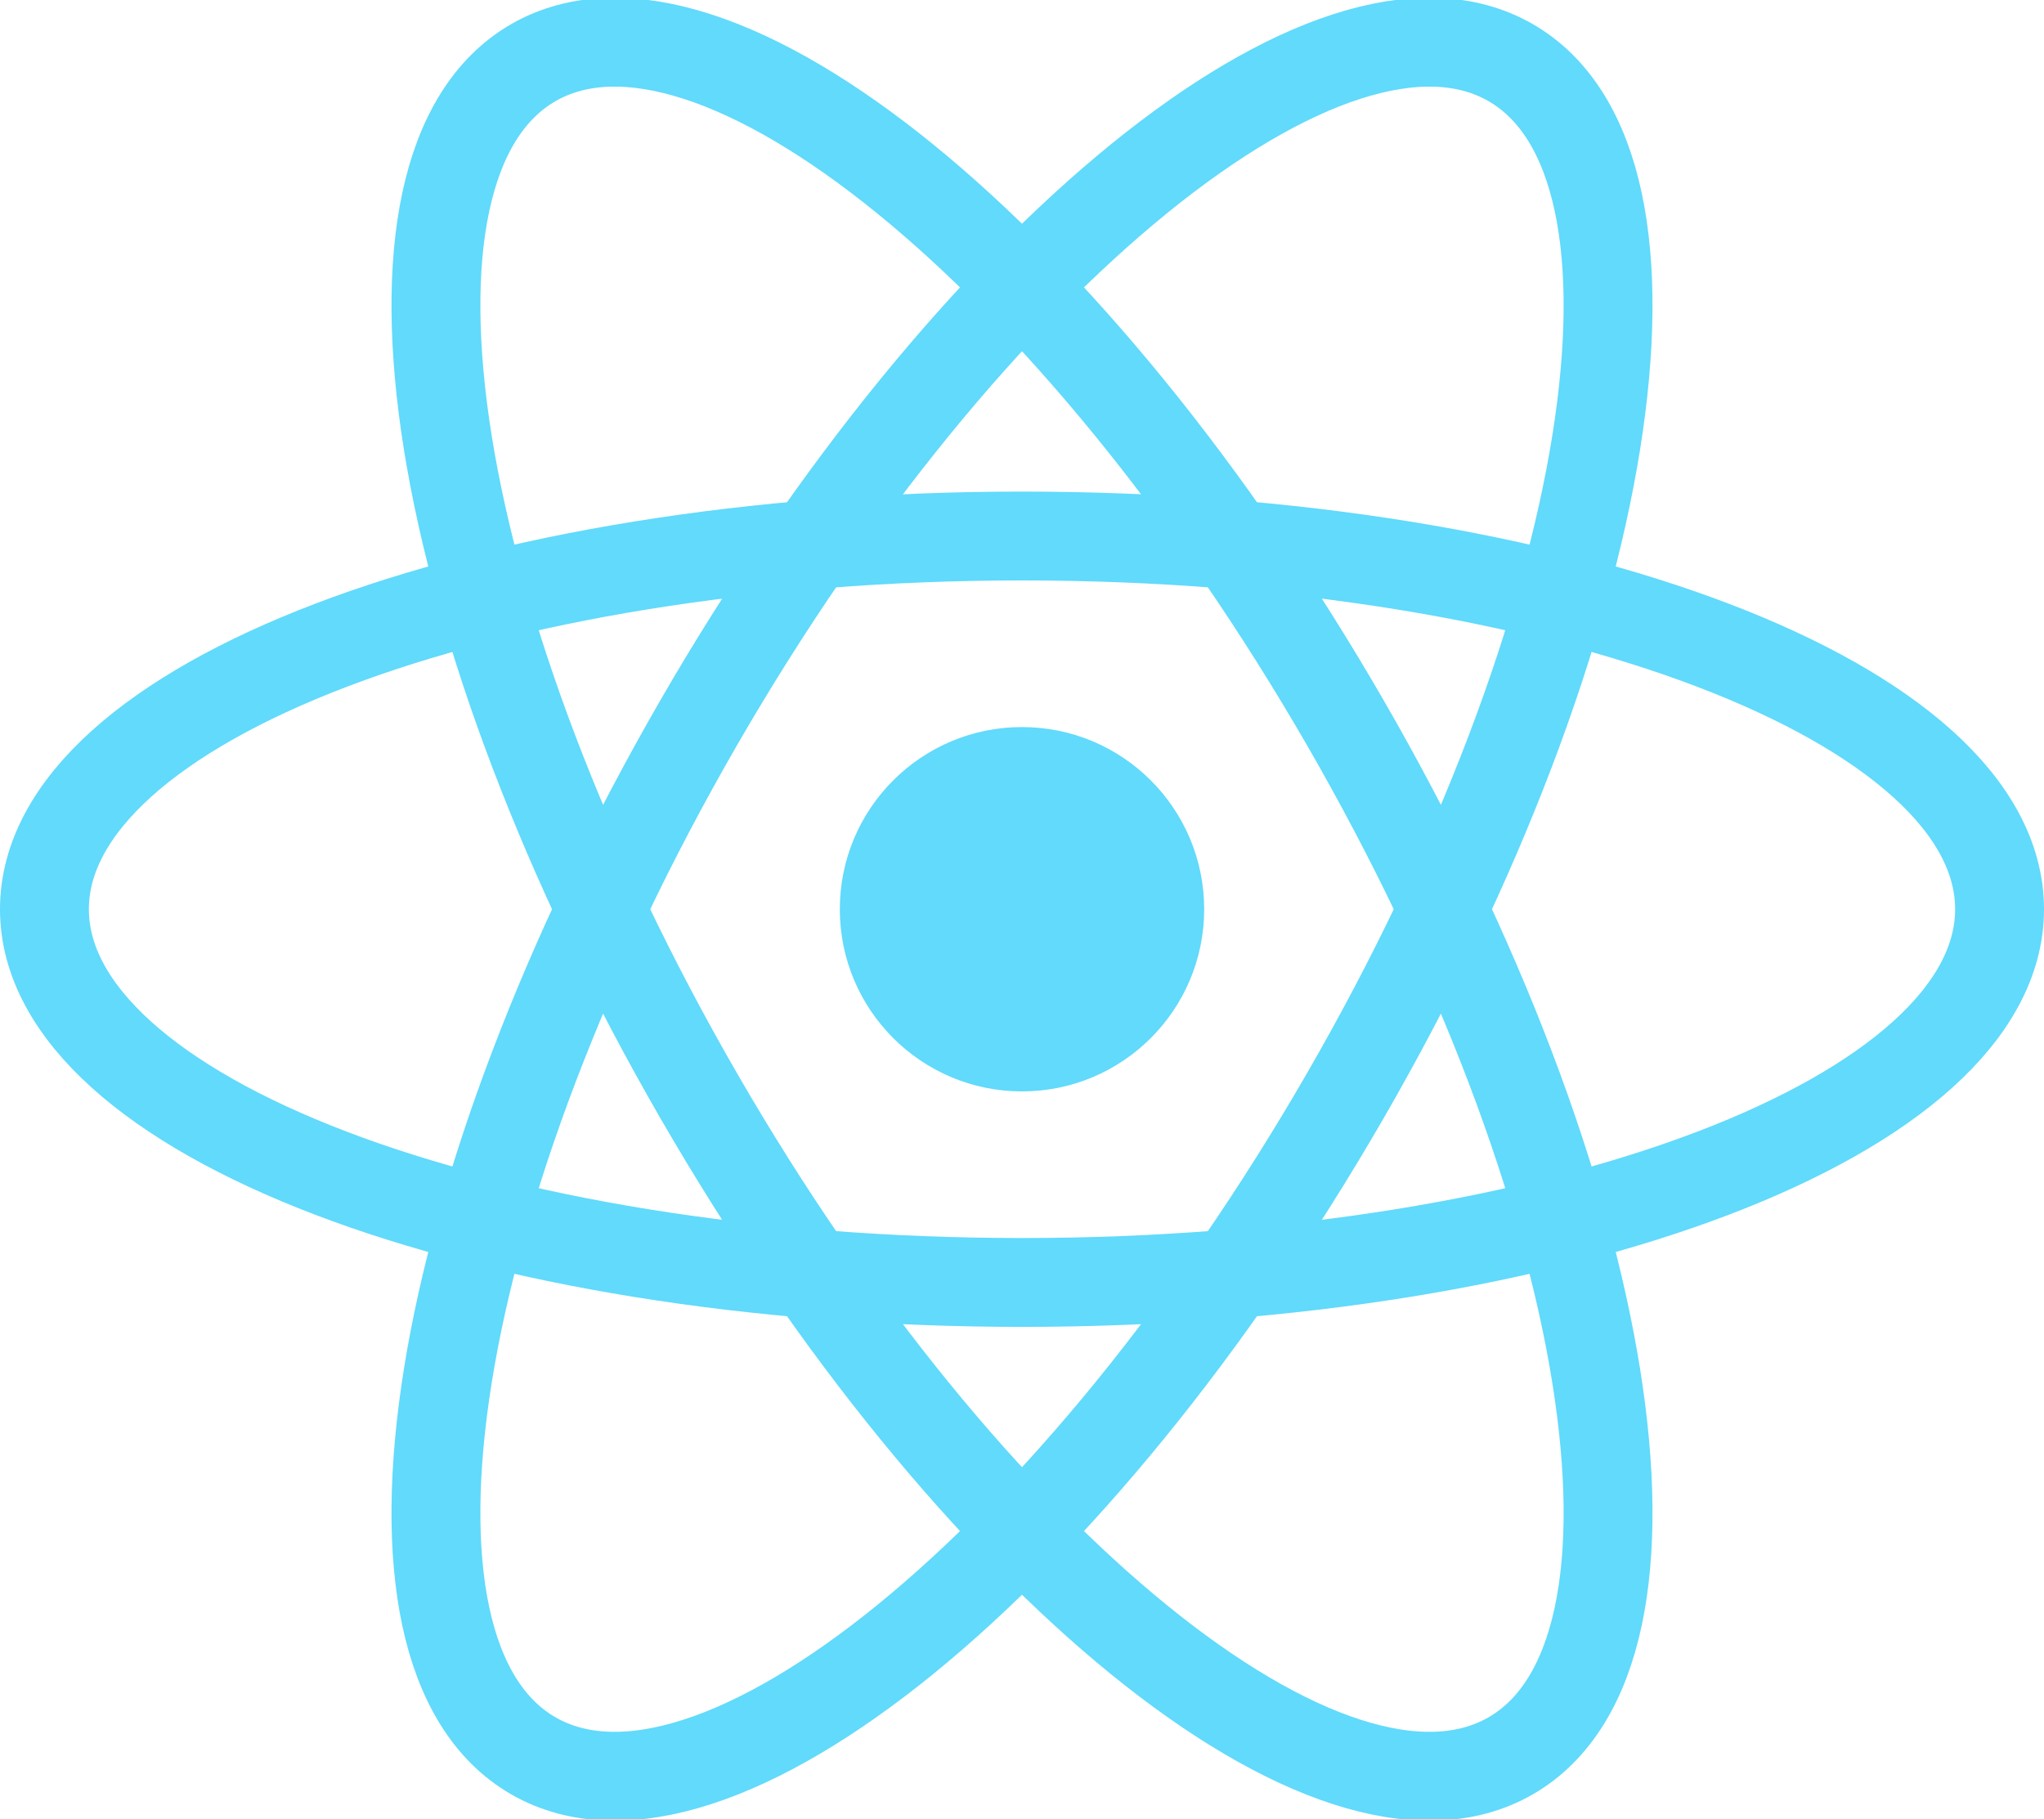
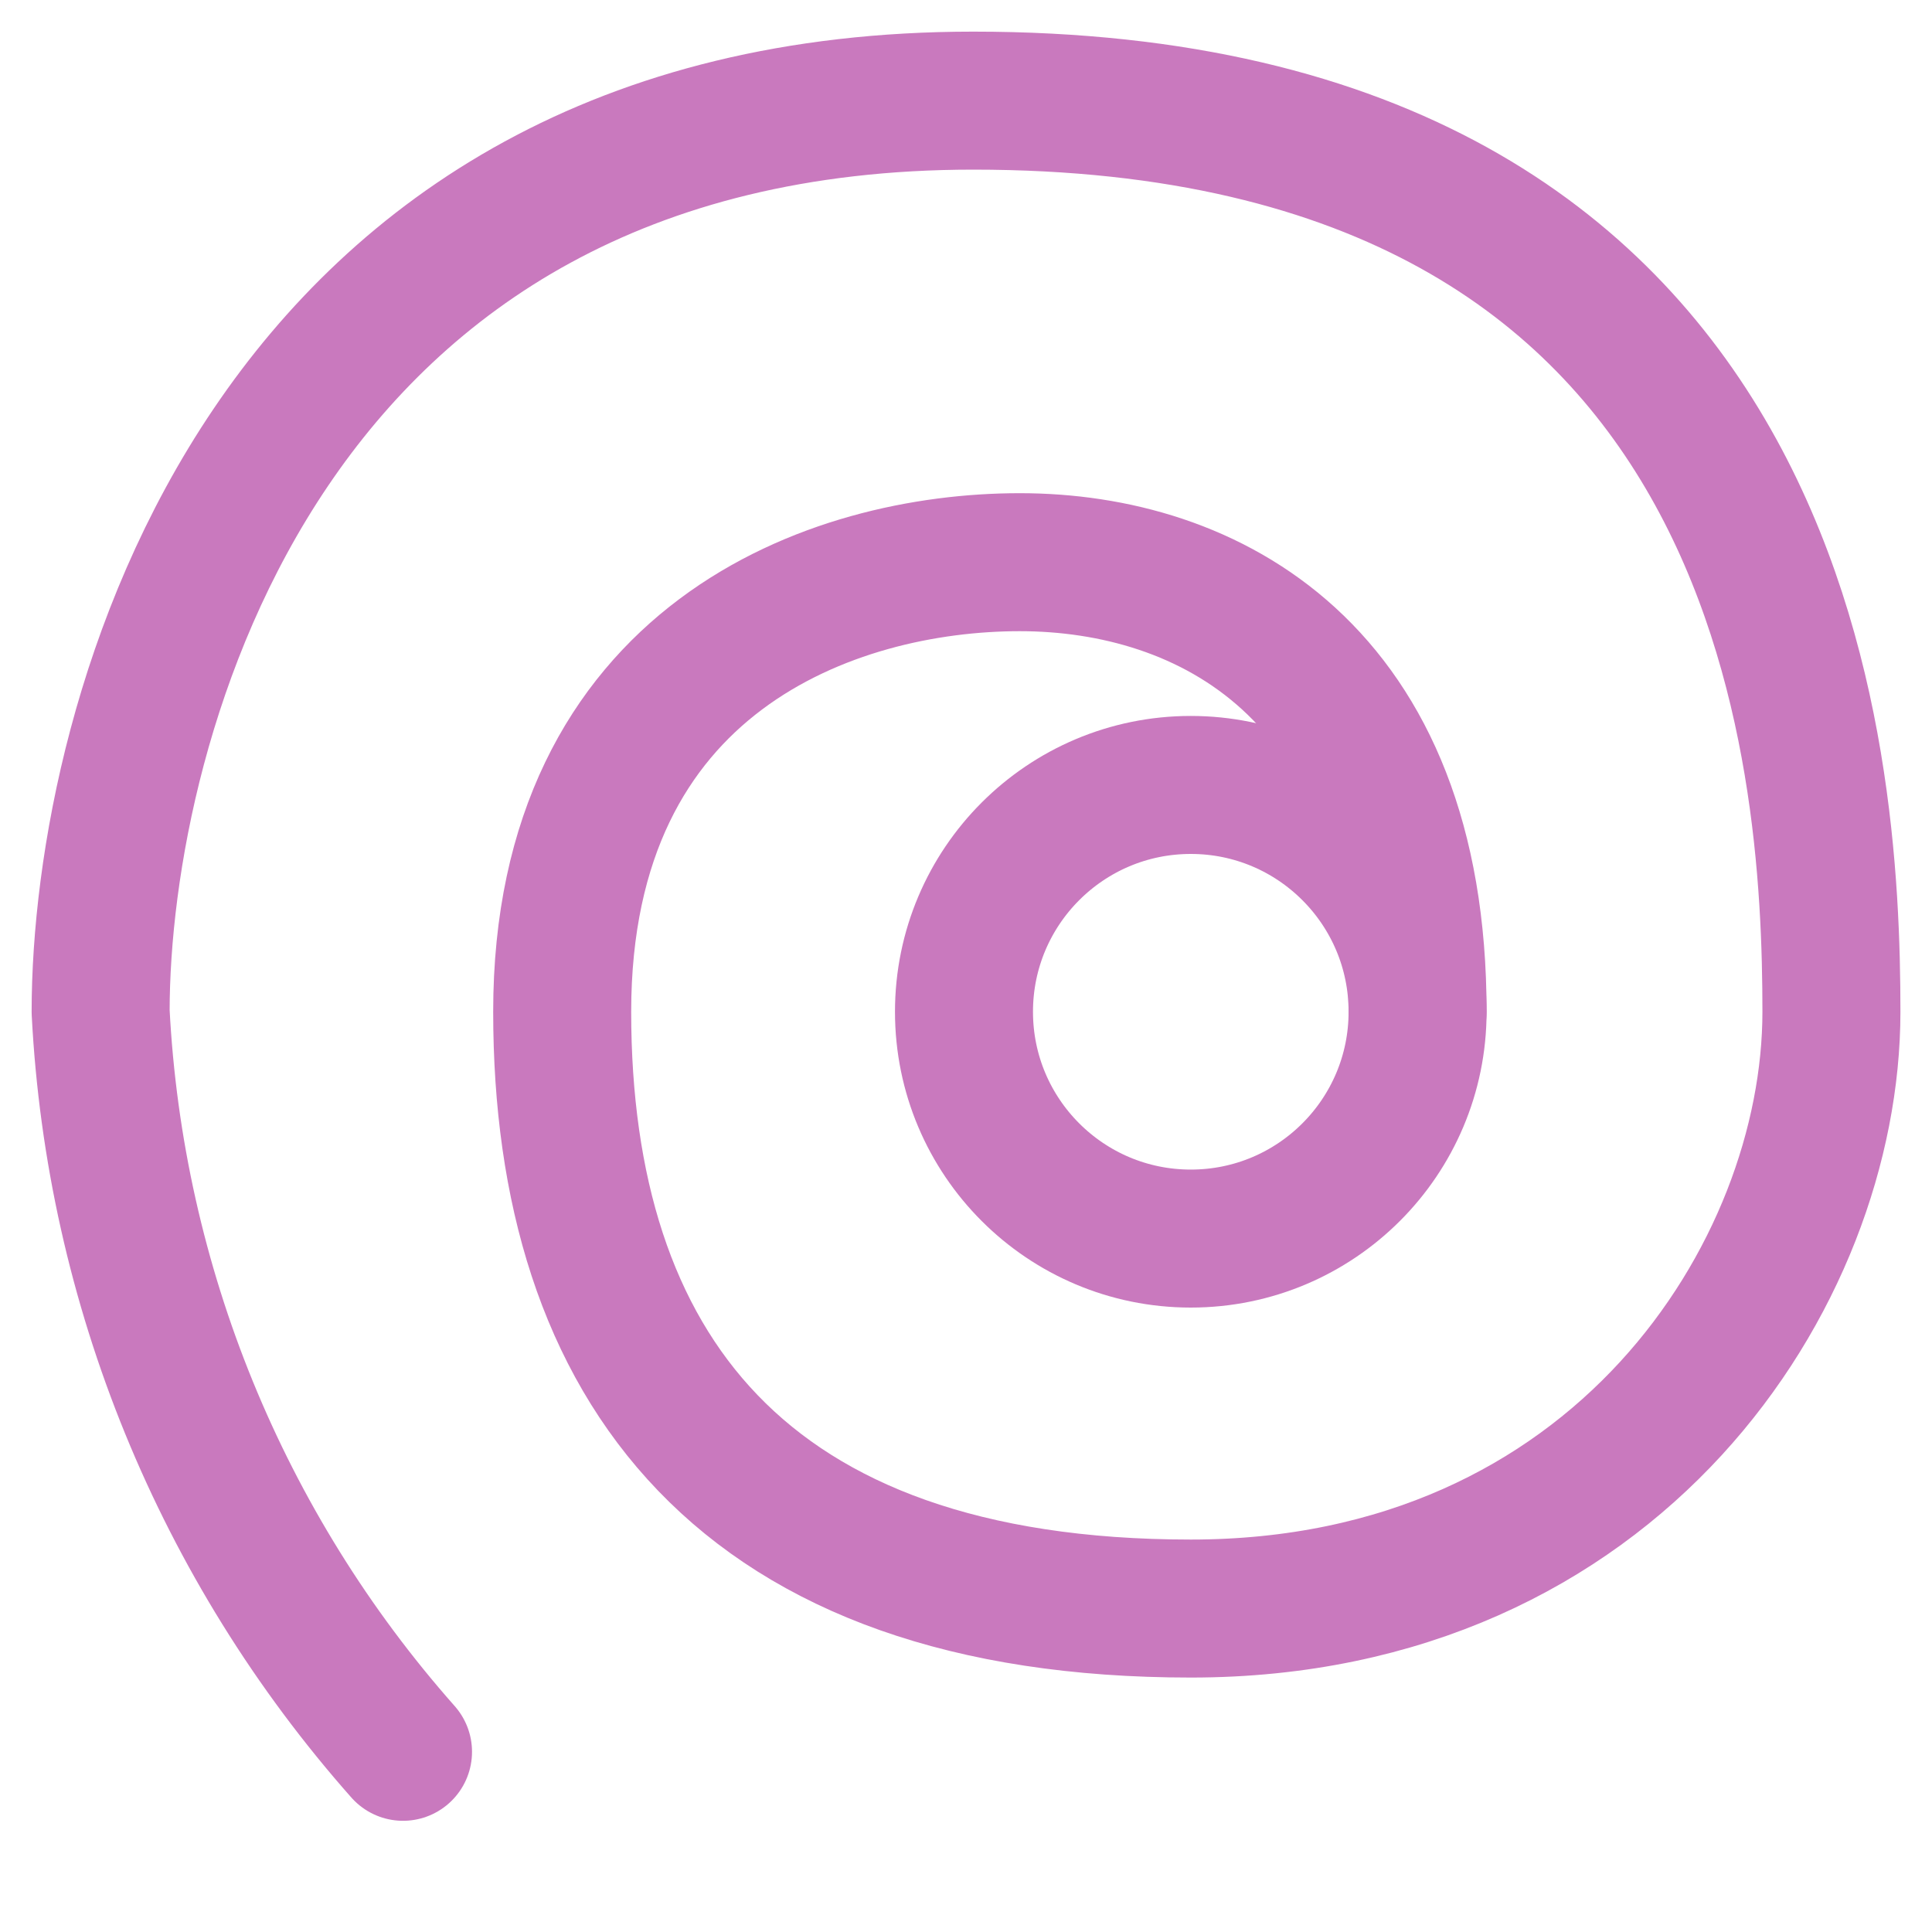
- <svg xmlns="http://www.w3.org/2000/svg" viewBox="-11.5 -10.232 23 20.463">
-   <circle cx="0" cy="0" r="2.05" fill="#61dafb" />
-   <g stroke="#61dafb" stroke-width="1" fill="none">
-     <ellipse rx="11" ry="4.2" />
-     <ellipse rx="11" ry="4.2" transform="rotate(60)" />
-     <ellipse rx="11" ry="4.2" transform="rotate(120)" />
-   </g>
+ <svg xmlns="http://www.w3.org/2000/svg" version="1.1" width="70" height="70">
+   <svg width="70" height="70" viewBox="0 0 70 70" fill="none">
+     <path d="M43.145 44.876C47.683 44.876 51.362 41.197 51.362 36.658C51.362 32.12 47.683 28.44 43.145 28.44C38.606 28.44 34.927 32.12 34.927 36.658C34.927 41.197 38.606 44.876 43.145 44.876Z" stroke="#C979BE" stroke-width="5" stroke-linecap="round" stroke-linejoin="round" />
+     <path d="M51.362 36.658C51.362 24.261 43.722 20.369 36.947 20.369C30.171 20.369 20.369 23.828 20.369 36.658C20.369 49.489 26.855 58.281 43.146 58.281C58.571 58.281 66.356 46.172 66.356 36.658C66.354 27.576 65.008 3.646 35.262 3.646C9.556 3.646 3.646 26.133 3.646 36.658C4.156 46.579 8.019 56.032 14.602 63.471" stroke="#C979BE" stroke-width="5" stroke-linecap="round" stroke-linejoin="round" />
+   </svg>
+   <style>@media (prefers-color-scheme: light) { :root { filter: none; } }
+ @media (prefers-color-scheme: dark) { :root { filter: none; } }
+ </style>
</svg>
